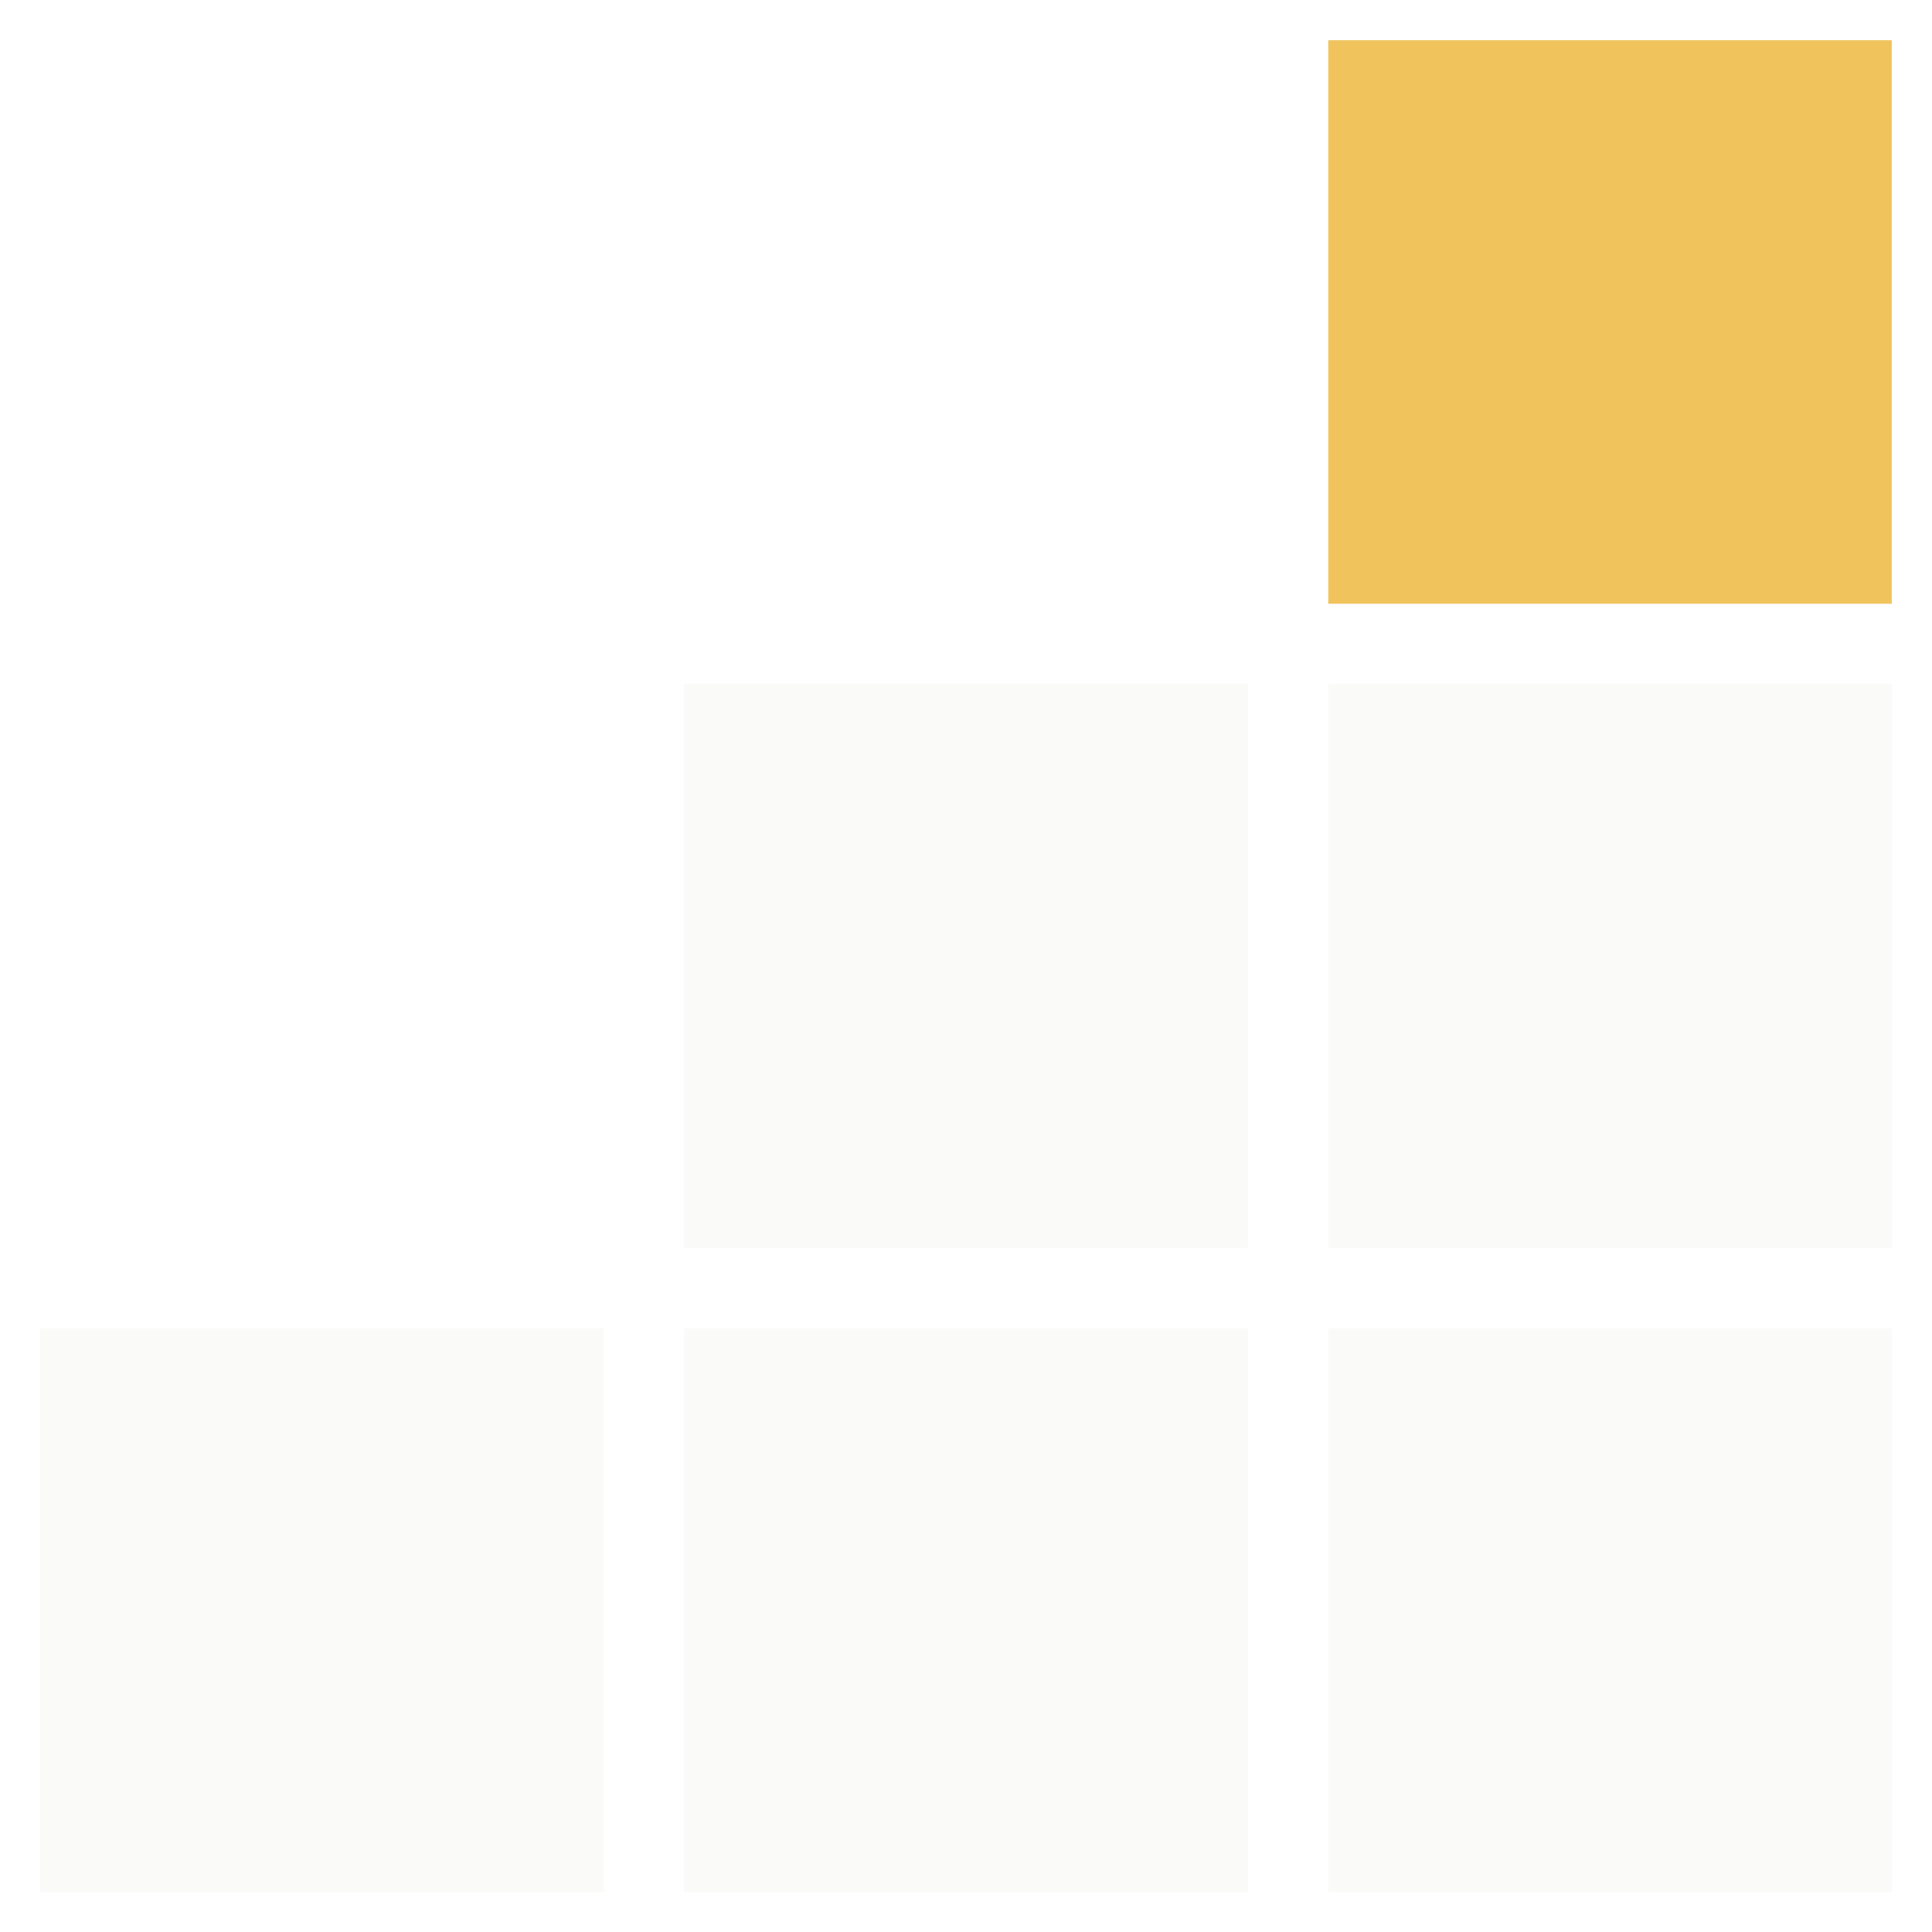
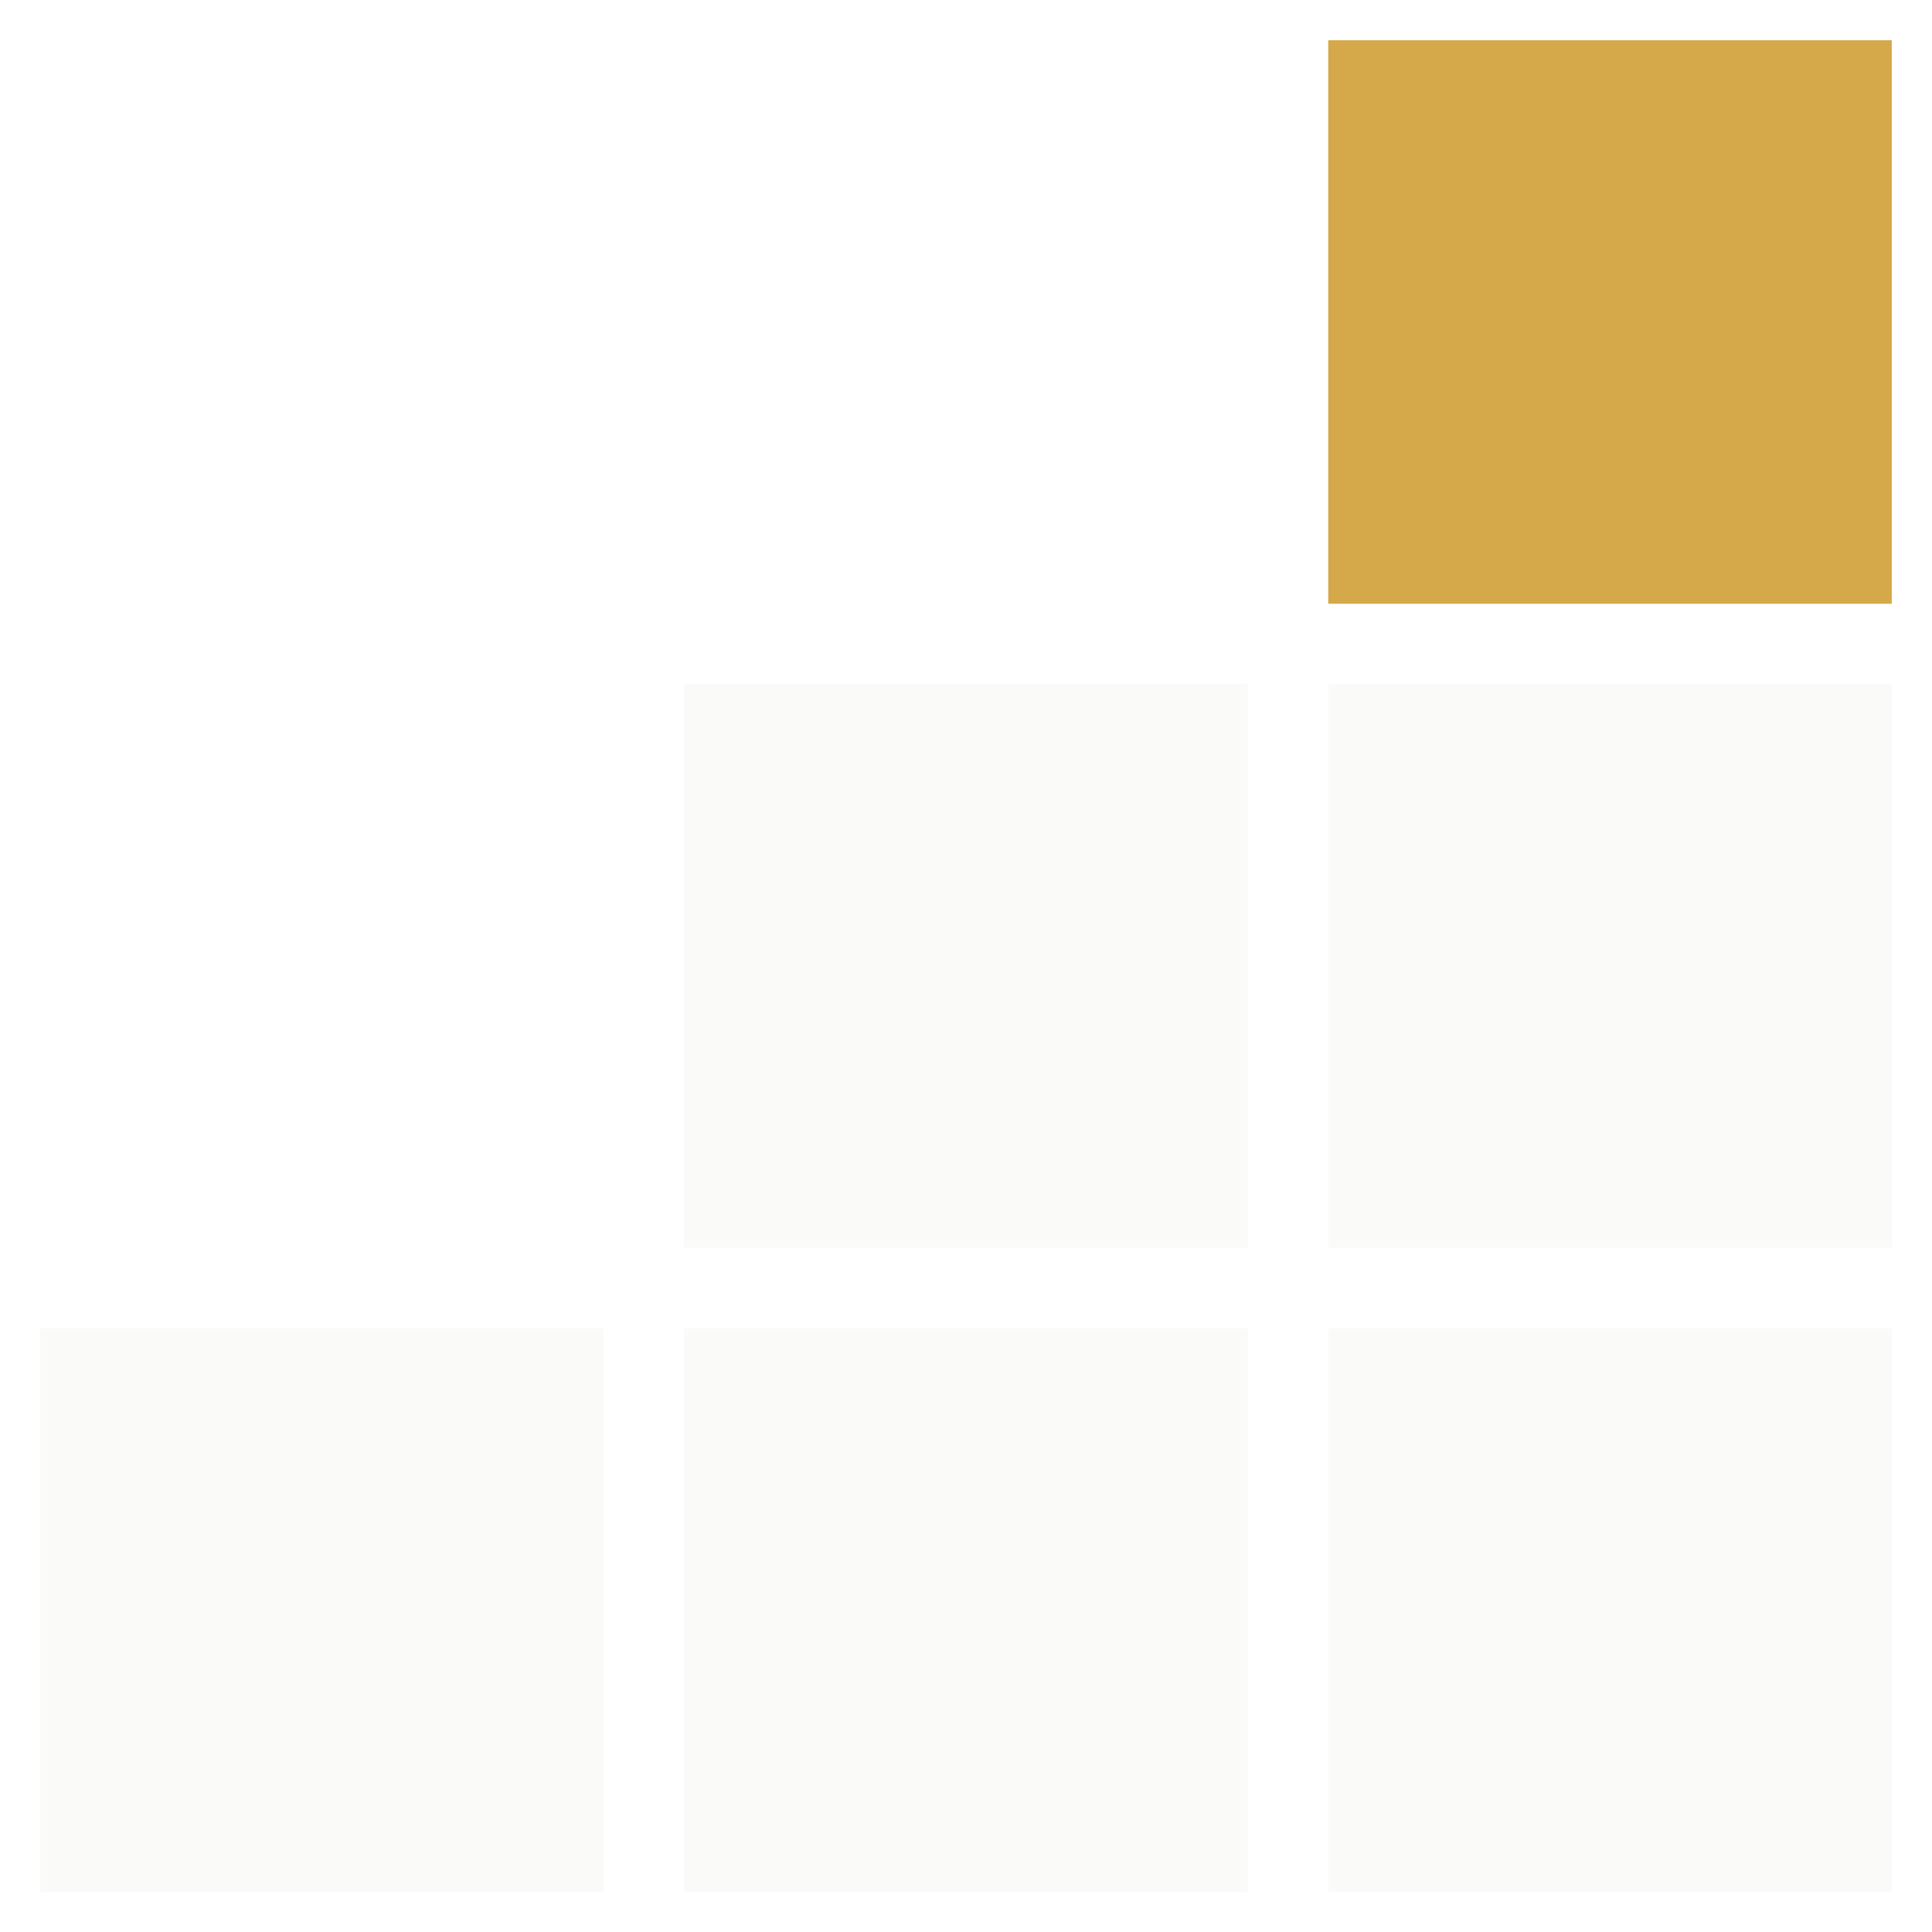
<svg xmlns="http://www.w3.org/2000/svg" viewBox="0 0 96 96">
  <rect x="2" y="66" width="28" height="28" fill="#FAFAF9" />
  <rect x="34" y="66" width="28" height="28" fill="#FAFAF9" />
  <rect x="66" y="66" width="28" height="28" fill="#FAFAF9" />
  <rect x="34" y="34" width="28" height="28" fill="#FAFAF9" />
  <rect x="66" y="34" width="28" height="28" fill="#FAFAF9" />
-   <rect x="66" y="2" width="28" height="28" fill="#F0C35D" />
+   <rect x="66" y="2" width="28" height="28" fill="#D5A849" />
</svg>
